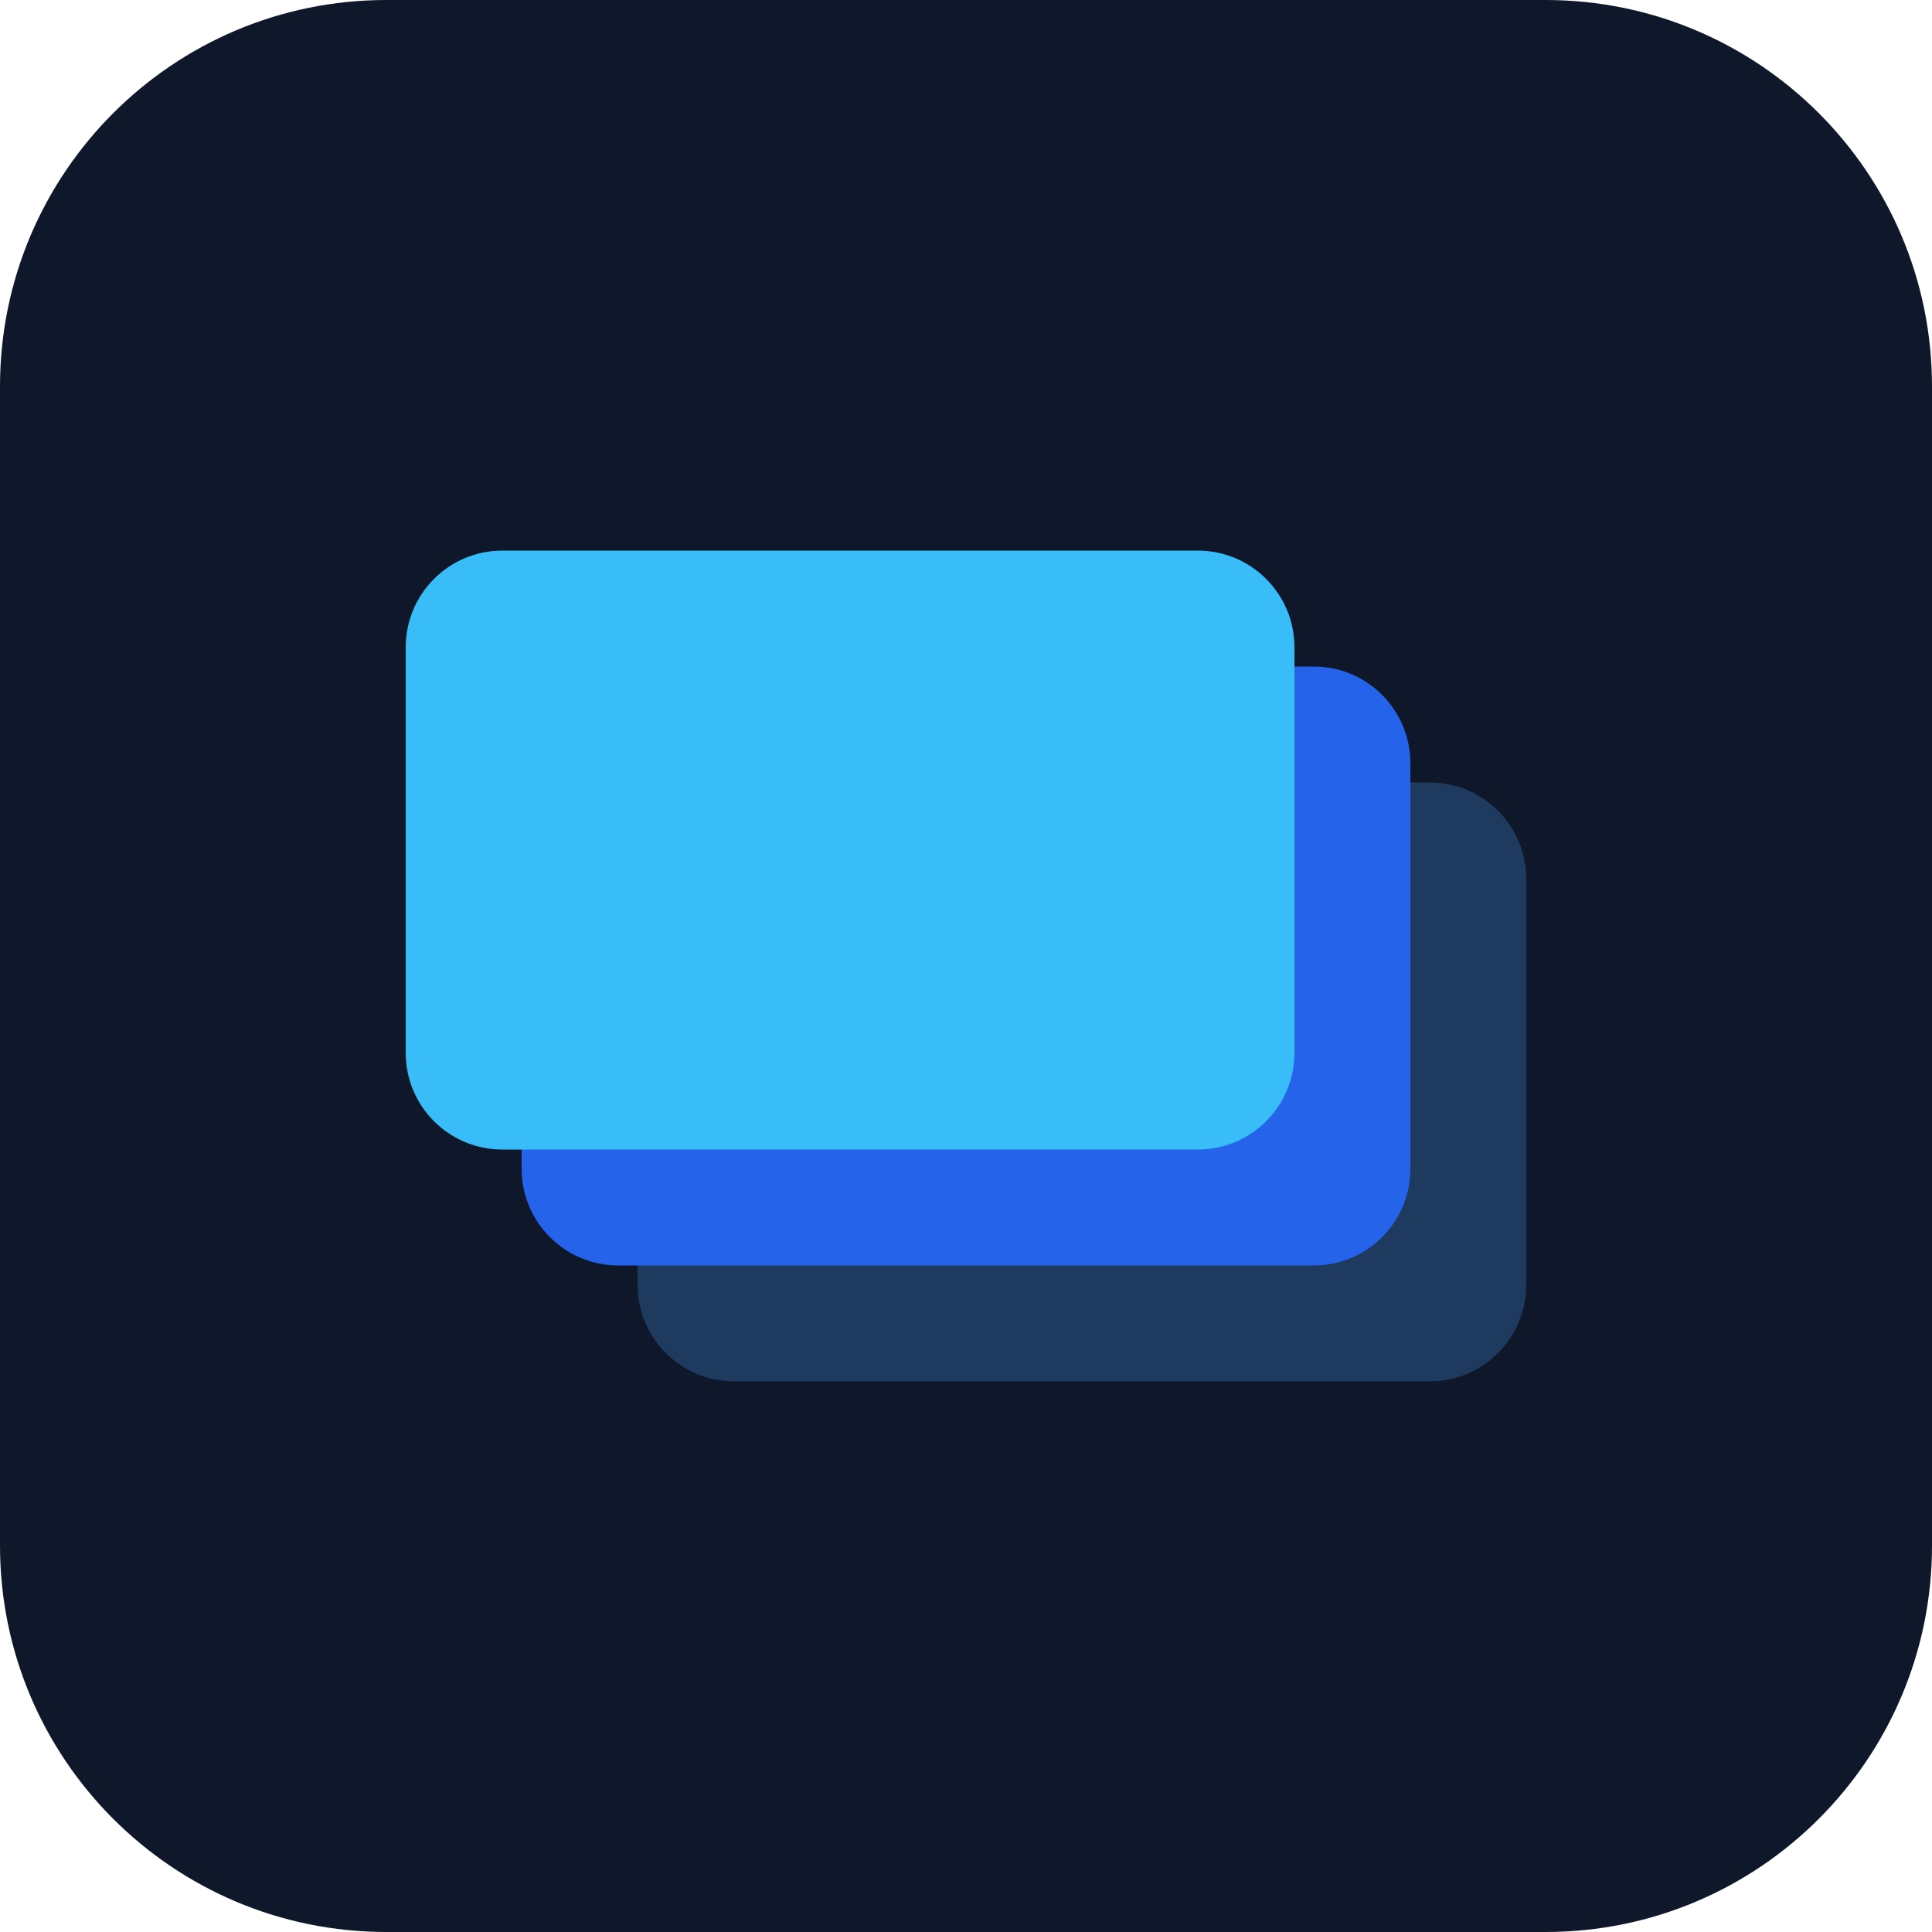
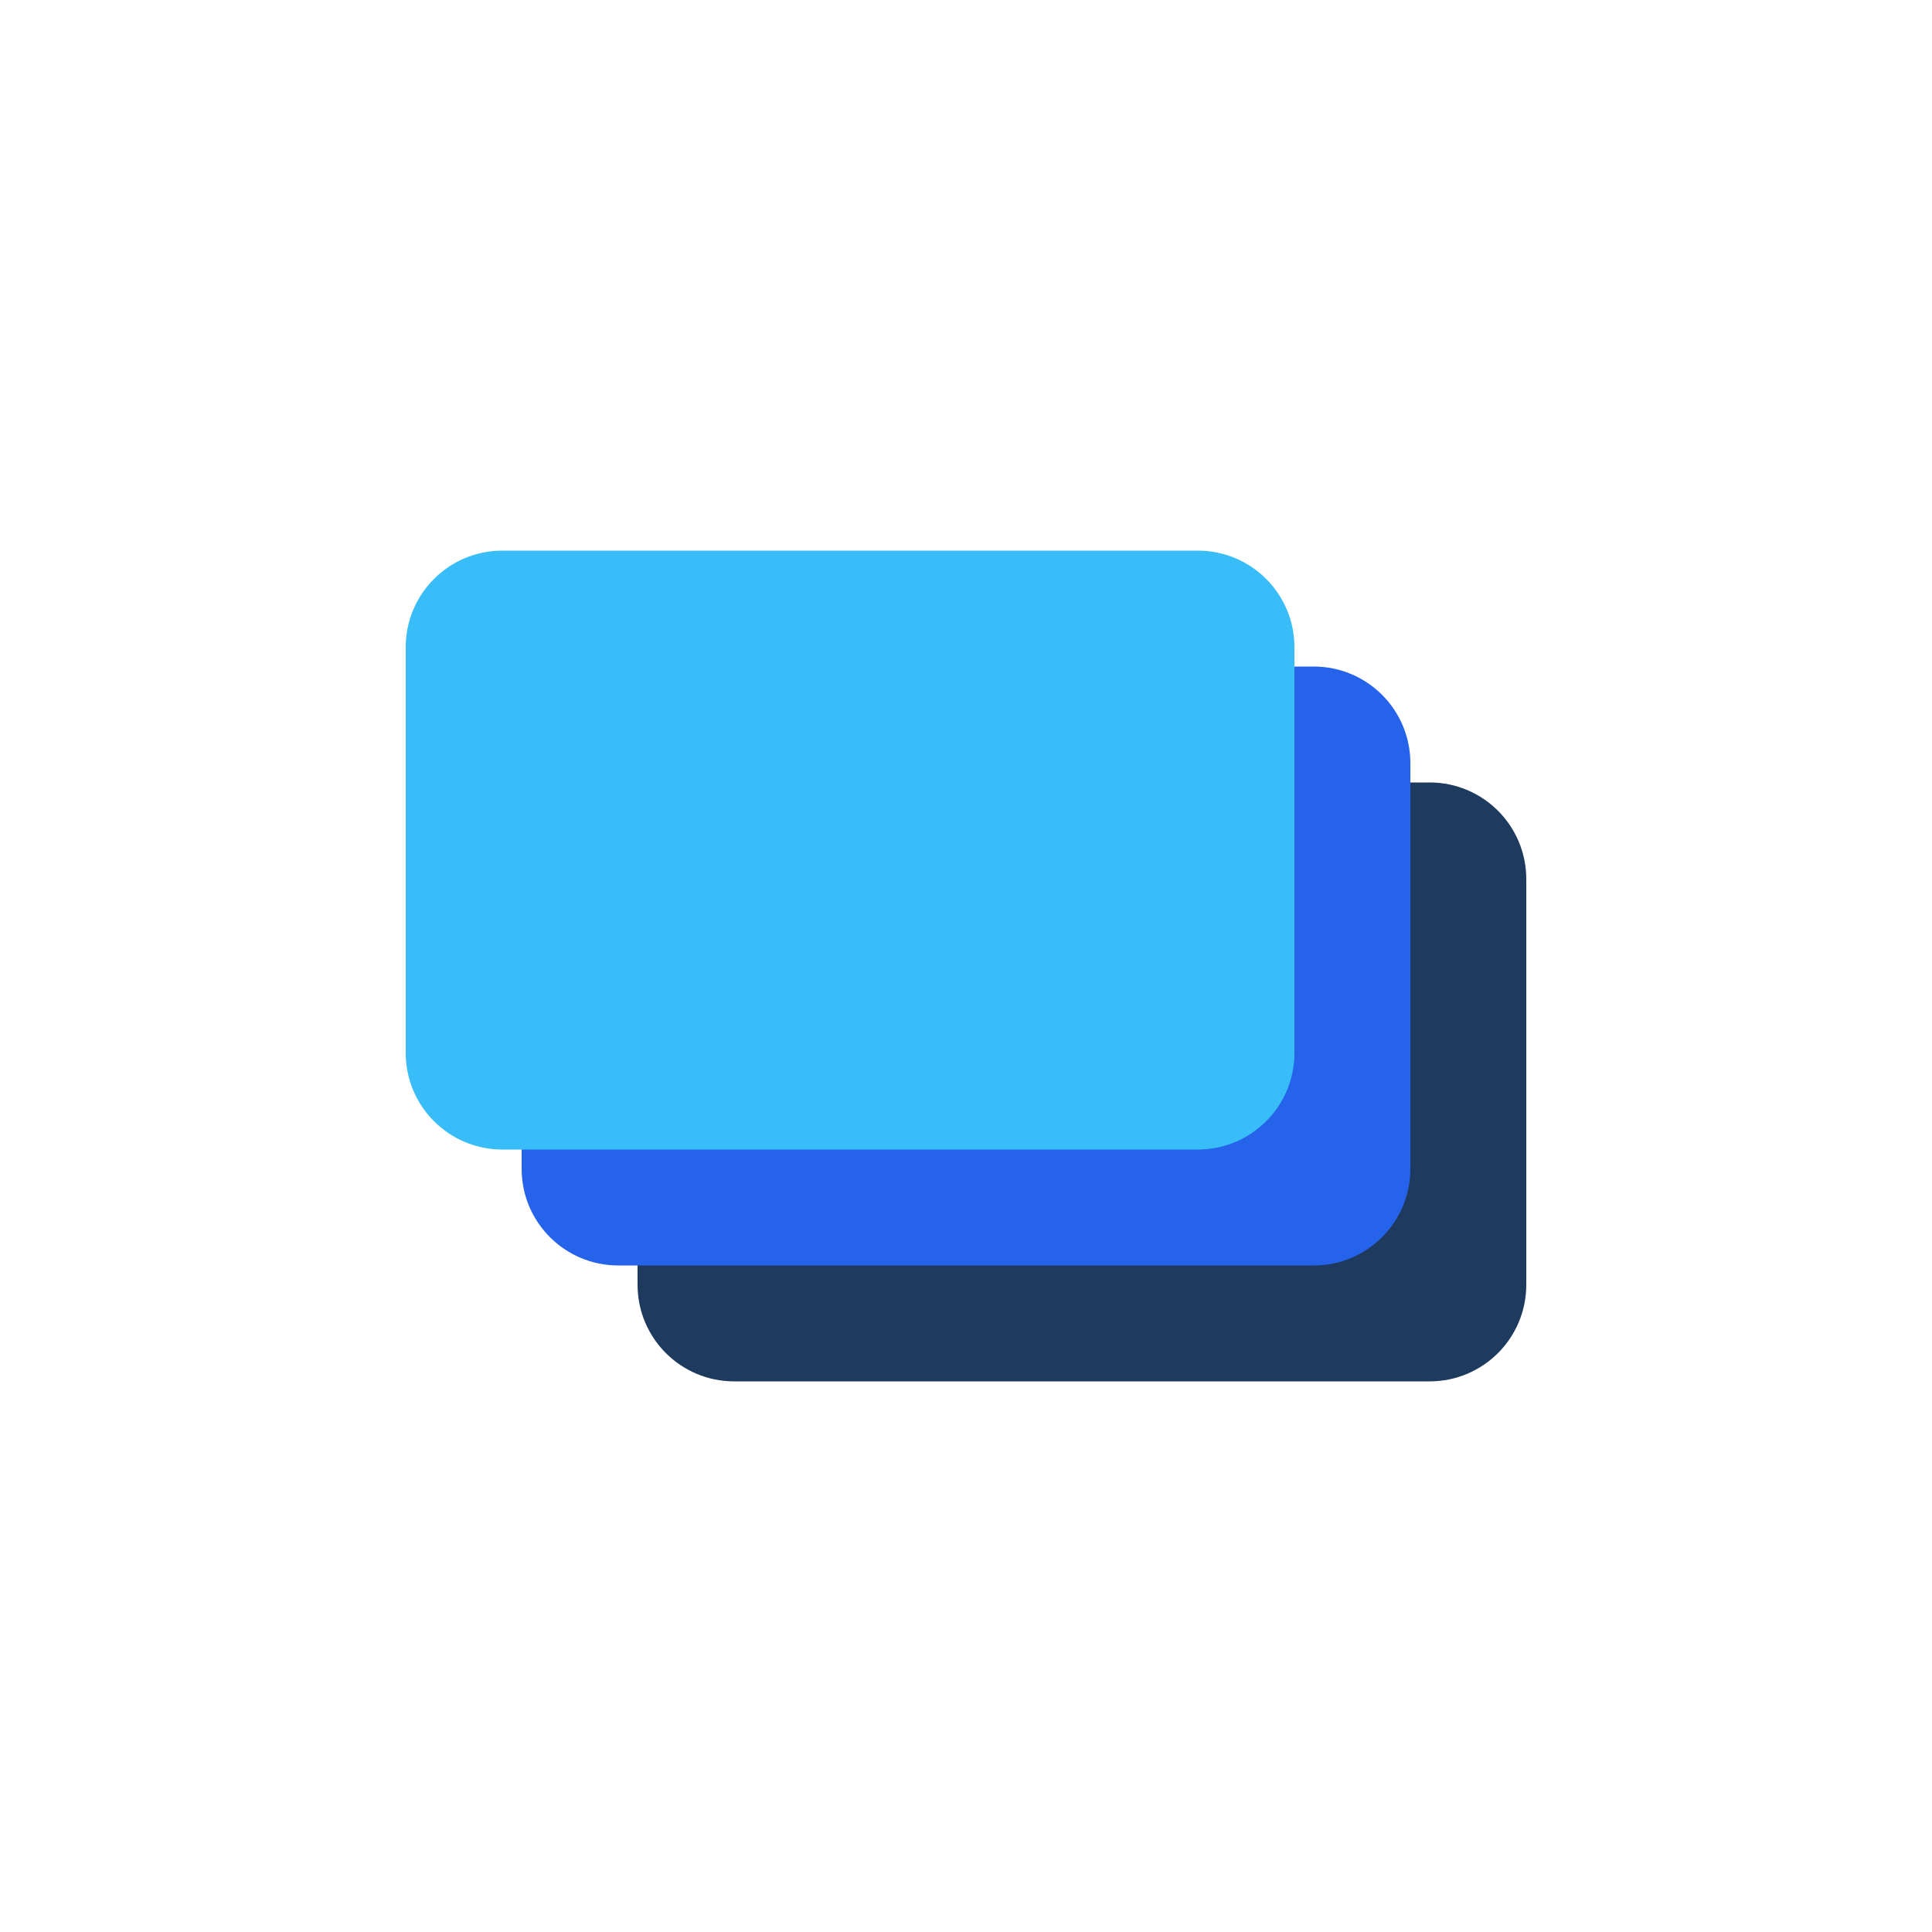
- <svg xmlns="http://www.w3.org/2000/svg" width="192" height="192" viewBox="0 0 200 200" fill="none">
-   <rect width="200" height="200" rx="40" fill="#0F172A" />
+ <svg xmlns="http://www.w3.org/2000/svg" viewBox="0 0 200 200" fill="none">
  <rect x="66" y="81" width="92" height="62" rx="10" fill="#1E3A5F" />
  <rect x="54" y="69" width="92" height="62" rx="10" fill="#2563EB" />
  <rect x="42" y="57" width="92" height="62" rx="10" fill="#38BDF8" />
</svg>
